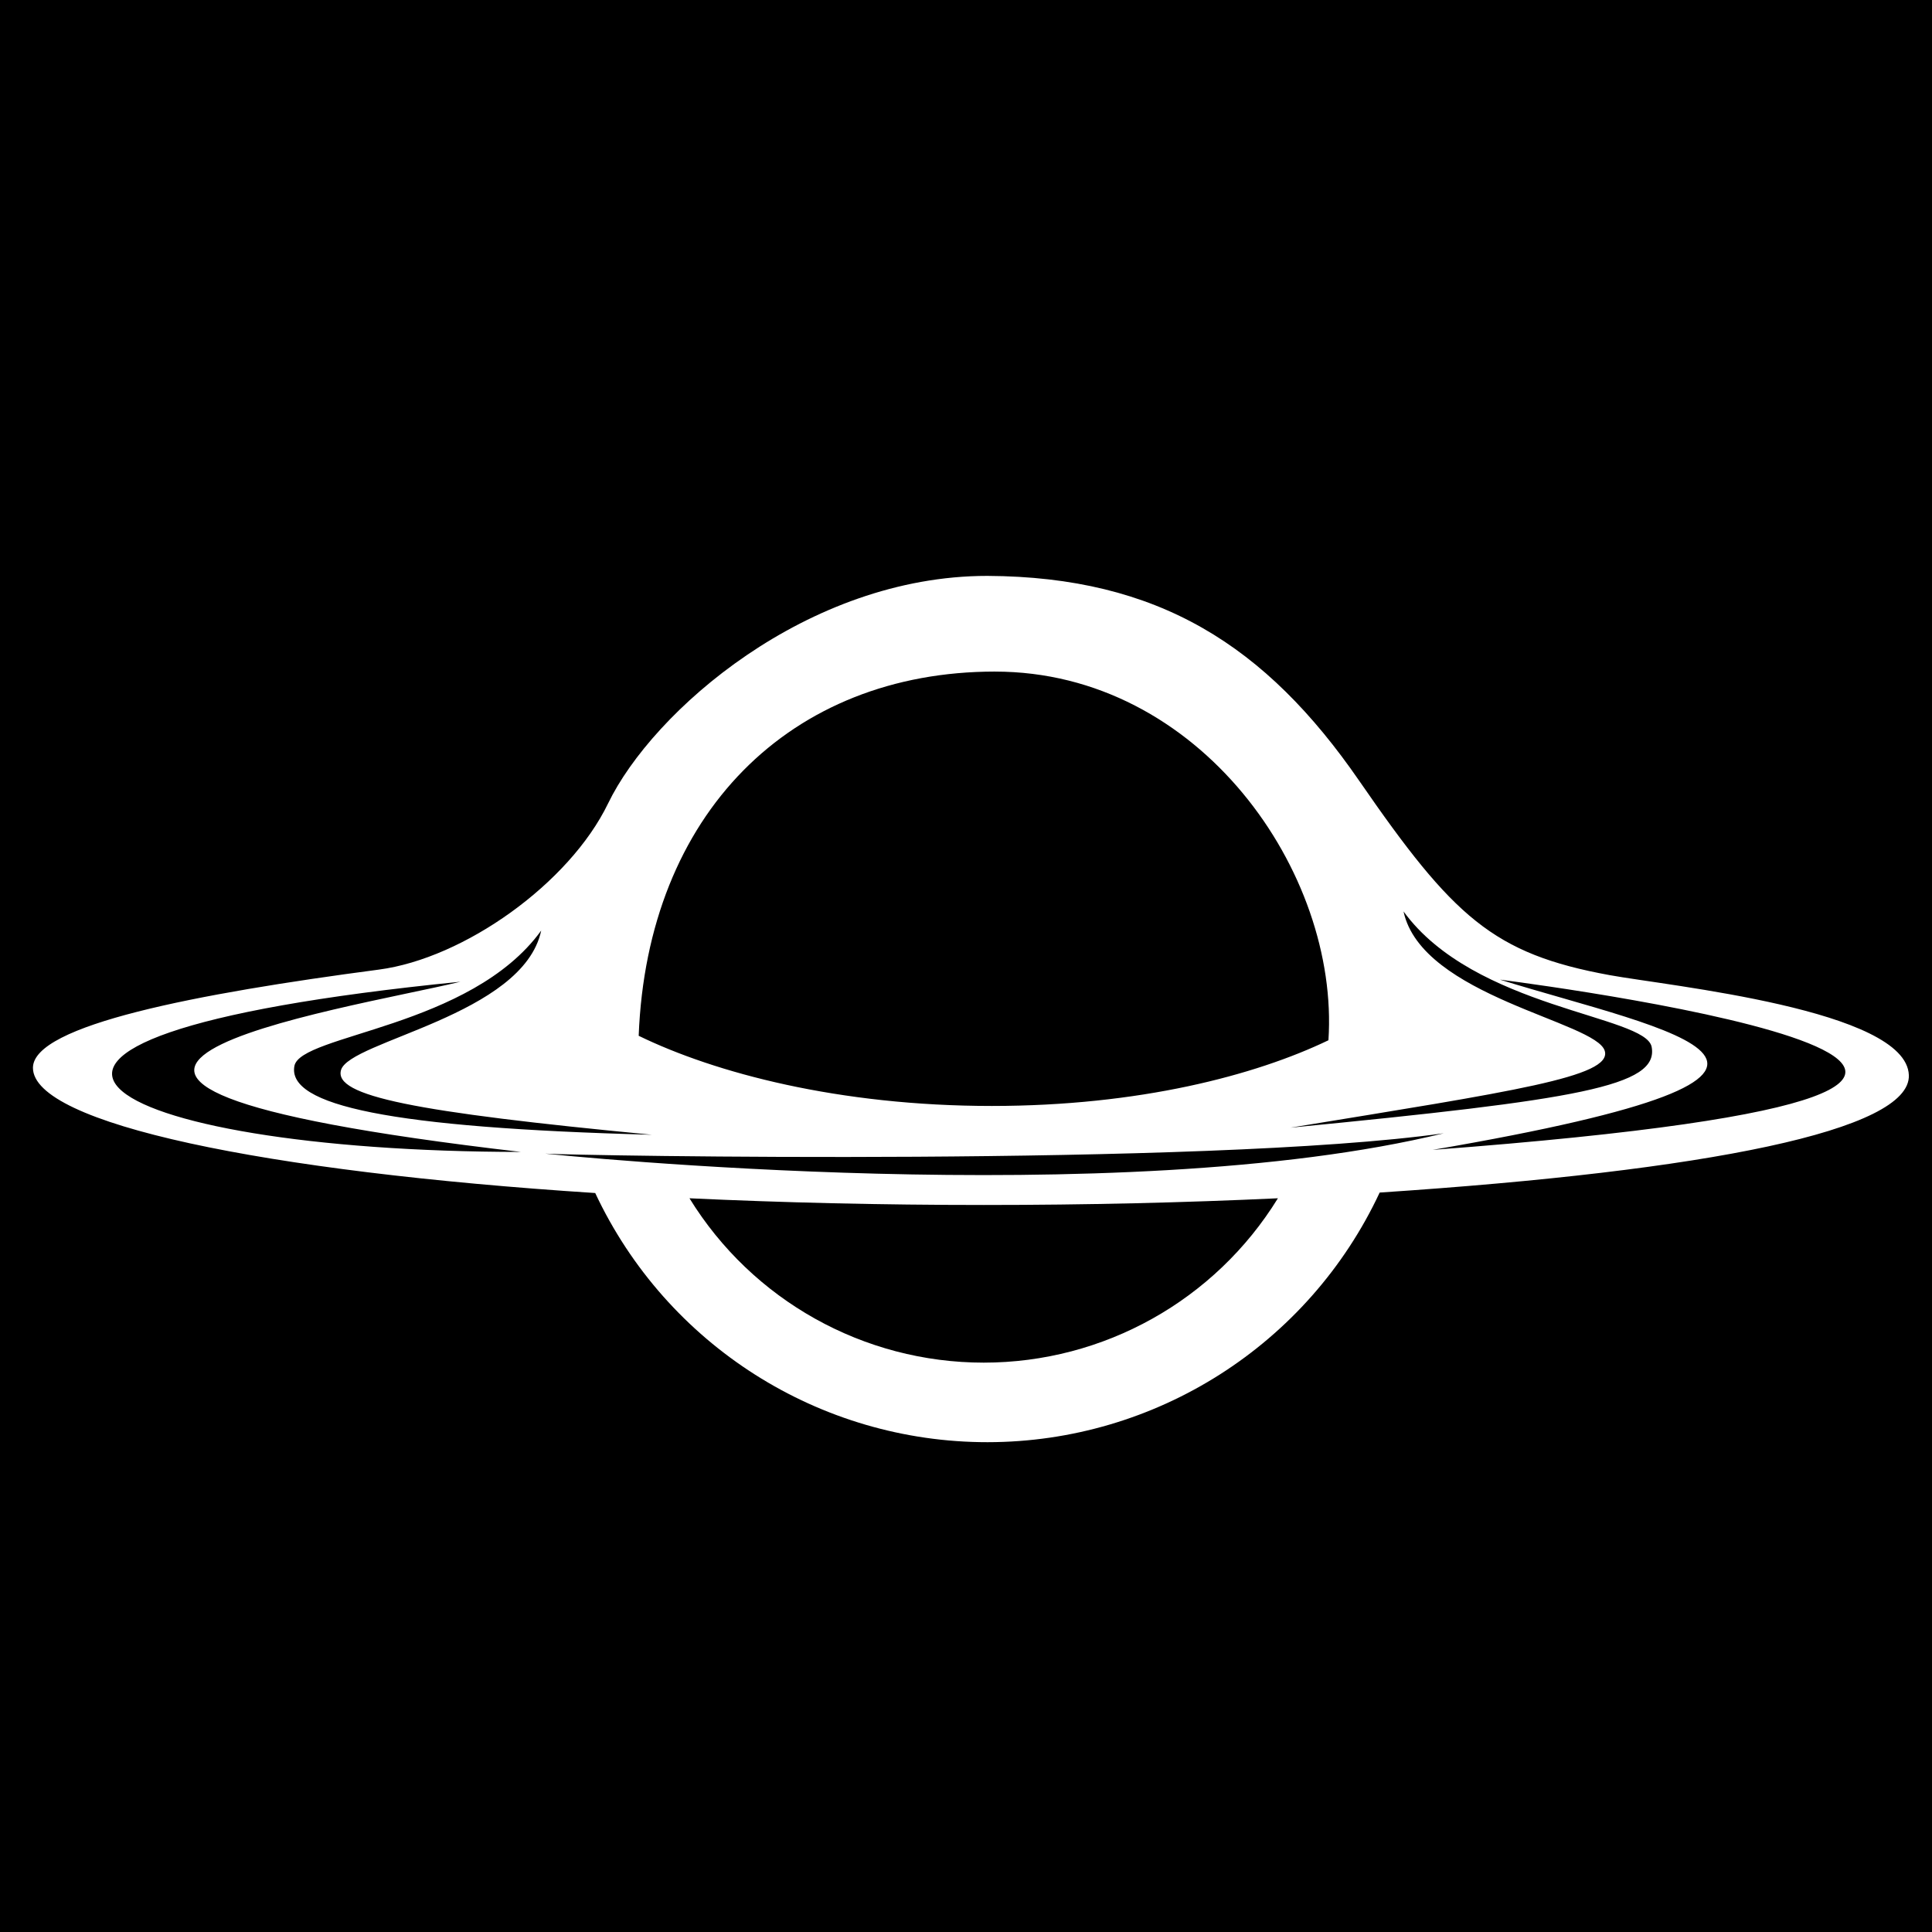
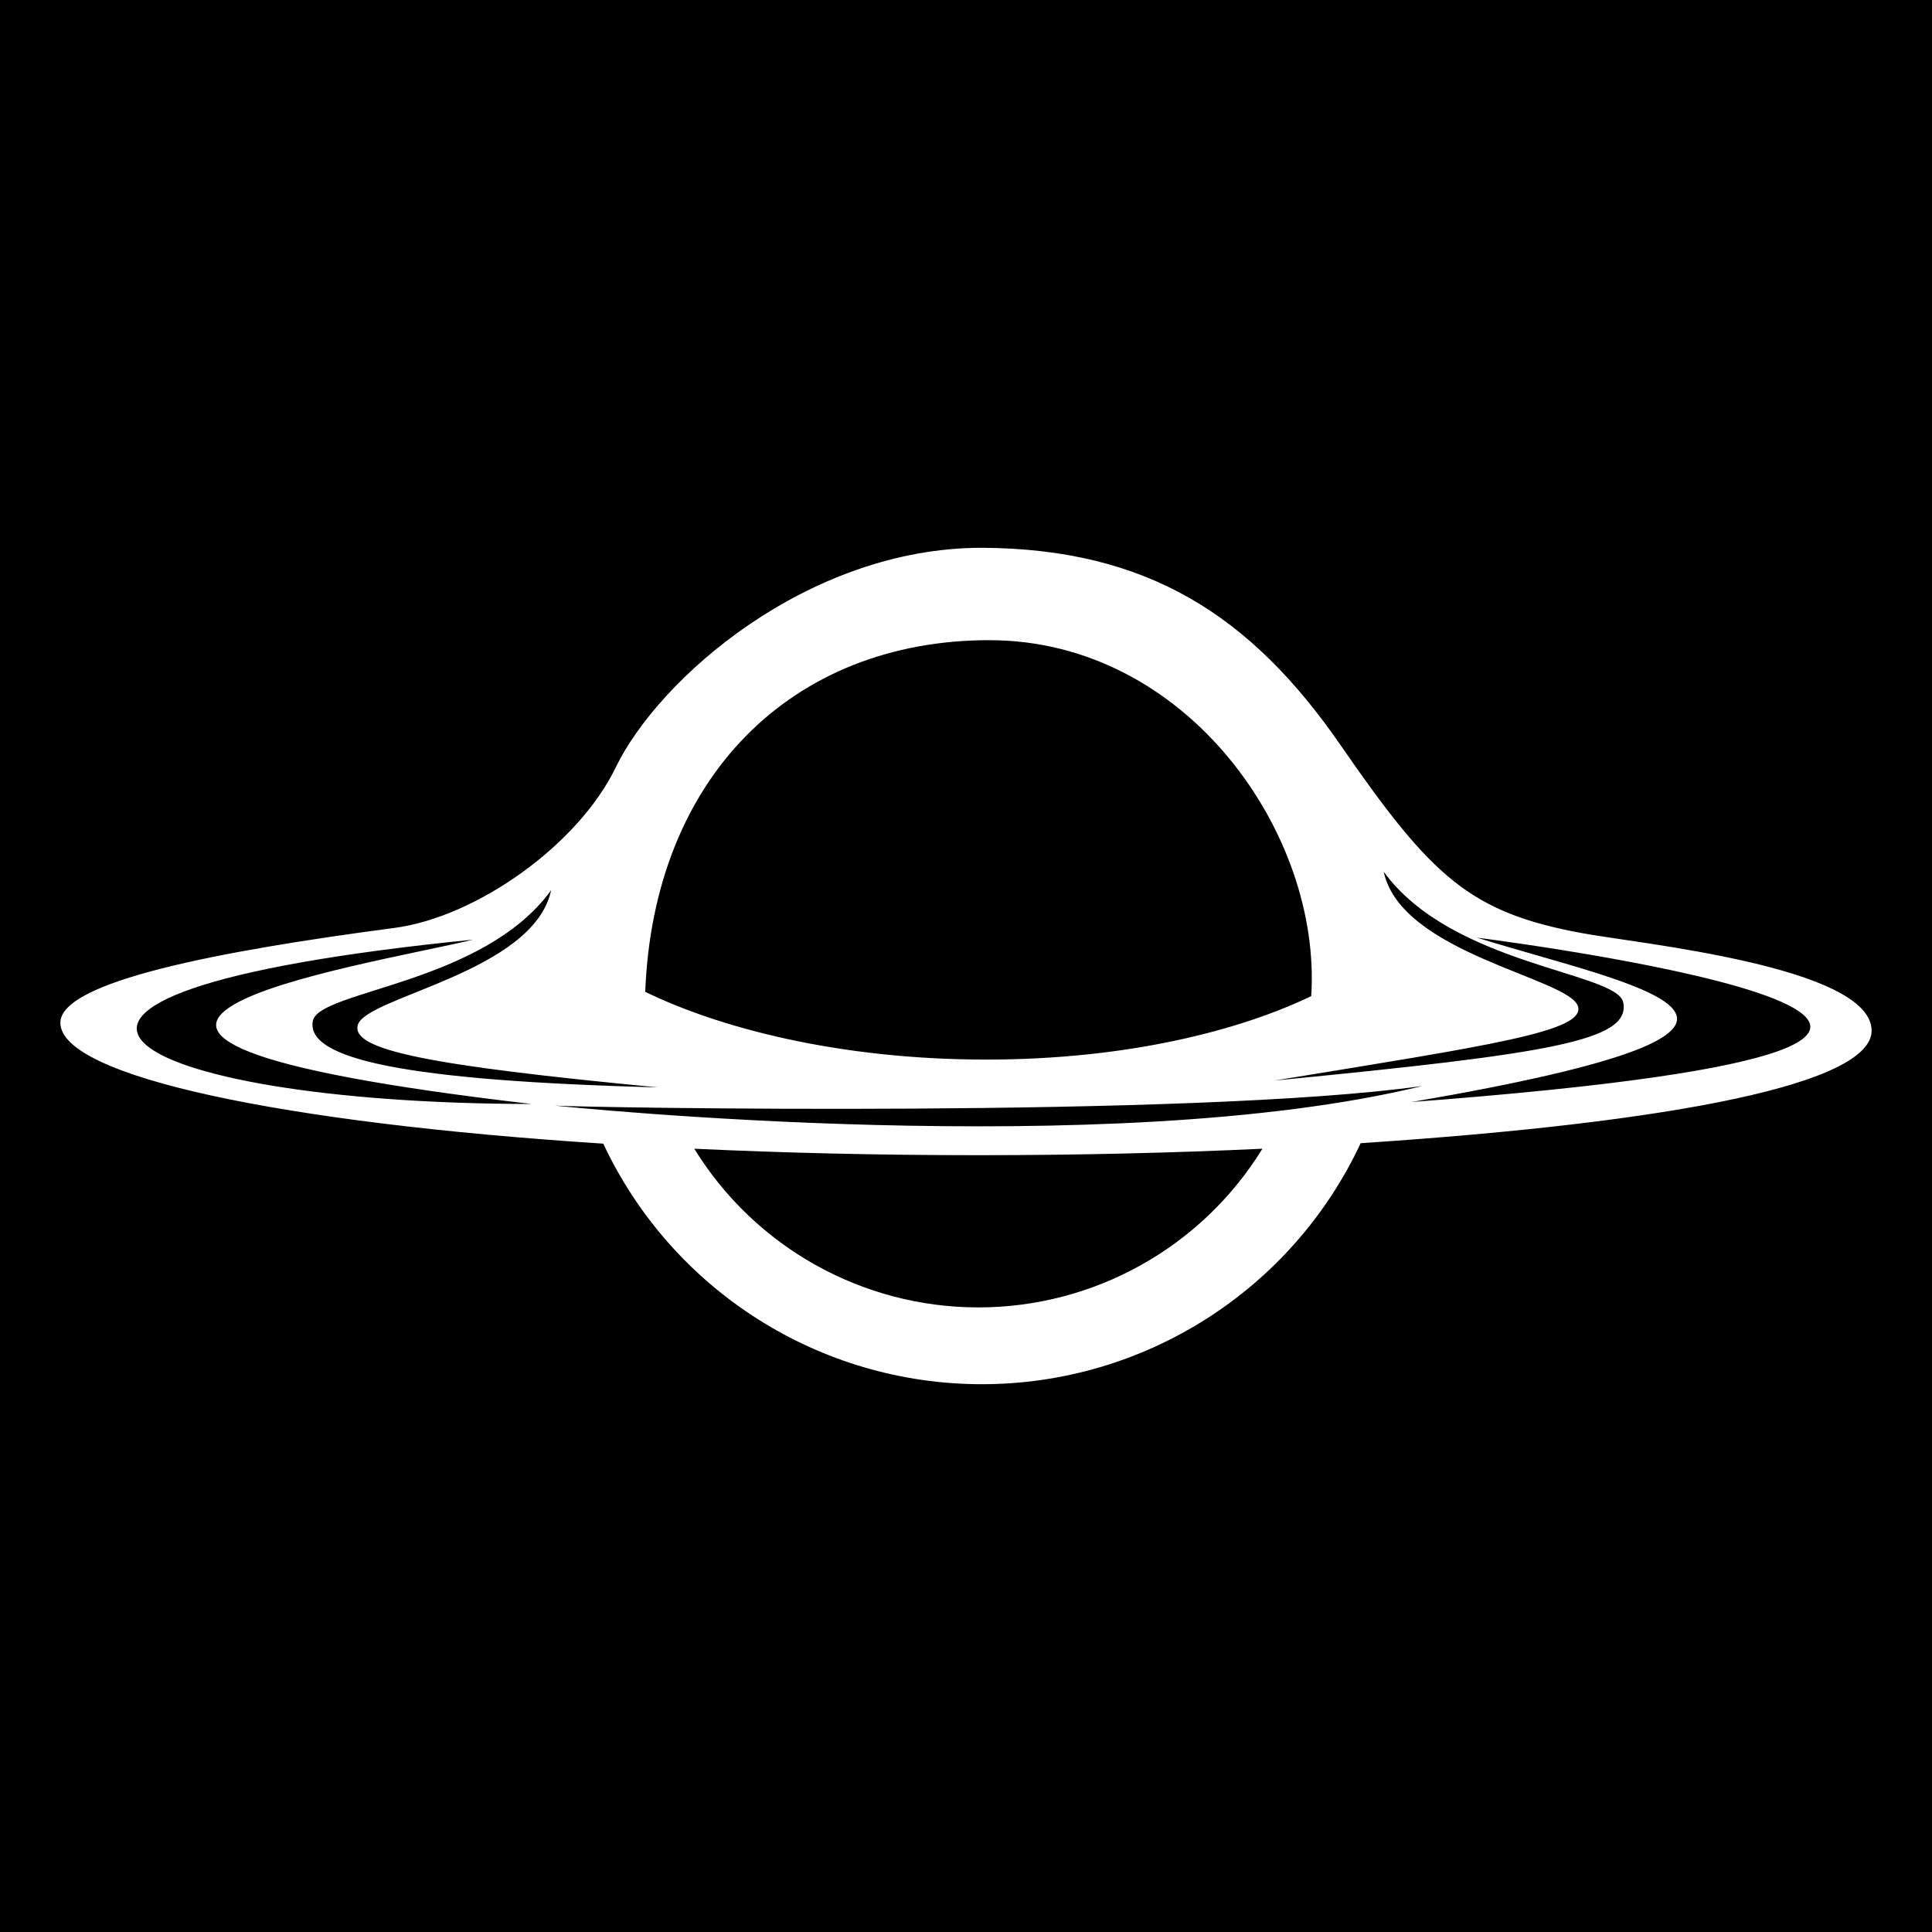
- <svg xmlns="http://www.w3.org/2000/svg" width="512" height="512" viewBox="0 0 135.467 135.467">
-   <path d="M0 0h135.467v135.467H0z" style="stroke-width:.265" />
-   <path style="fill:#fff;fill-opacity:1;stroke:none;stroke-width:.313;stroke-linecap:square;stroke-miterlimit:4;stroke-dasharray:none;stroke-opacity:1" d="M69.228 40.38c-12.631 0-23.464 9.486-26.593 15.96-2.71 5.603-10.096 10.86-16.075 11.647-12.762 1.681-24.25 3.89-24.25 6.885 0 3.912 16.188 7.278 39.425 8.78a30.37 30.37 0 0 0 55.004-.033c22.96-1.52 37.241-4.35 37.105-8.23-.16-4.598-16.868-6.262-20.984-7.016-8.163-1.494-10.954-4.056-17.56-13.633-6.534-9.47-14.07-14.301-26.072-14.36zm.54 6.71c14.351 0 24.154 14.092 23.379 25.85-5.129 2.465-13.279 4.607-23.602 4.607-10.742 0-19.434-2.325-24.762-4.92.602-15.554 10.633-25.538 24.985-25.538zm28.644 16.817c4.974 6.836 16.984 7.273 17.398 9.5.513 2.758-5.155 3.699-25.332 5.663 15.635-2.558 22.563-3.56 22.046-5.378-.585-2.057-12.839-3.817-14.112-9.785zm-60.464 1.341c-1.266 5.968-13.456 7.728-14.038 9.785-.514 1.818 5.09 2.934 21.801 4.533-18.406-.483-25.579-2.061-25.069-4.819.412-2.227 12.359-2.663 17.306-9.499zm67.236 3.445c.043 0 .162.017.314.04 3.304.43 55.14 7.358-5.042 11.893 32.703-5.618 16.345-8.33 4.728-11.933zm-72.9.144c-7.948 1.926-39.998 6.79 4.24 11.934-29.548-.025-44.227-7.949-4.24-11.934zm68.946 10.626c-22.806 5.56-62.108 1.52-63.005 1.427 2.082.139 46.366.917 63.005-1.427zM48.344 84.02c6.498.305 13.432.47 20.635.47 7.2 0 14.13-.165 20.625-.47a24.227 24.227 0 0 1-41.26 0z" />
+ <svg xmlns="http://www.w3.org/2000/svg" viewBox="0 0 512 512" version="1.1" id="svg2">
+   <defs id="defs2" />
+   <path d="M0 0h512v512H0z" style="stroke-width:.265" id="path1" />
+   <path style="fill:#ffffff;fill-opacity:1;stroke:none;stroke-width:1.141;stroke-linecap:square;stroke-miterlimit:4;stroke-dasharray:none;stroke-opacity:1" d="m 260.199,145.169 c -46.093,0 -85.625,34.617 -97.044,58.242 -9.889,20.447 -36.843,39.631 -58.661,42.502 -46.571,6.134 -88.494,14.195 -88.494,25.125 0,14.276 59.074,26.559 143.87,32.04 a 110.827,110.827 0 0 0 200.722,-0.12 c 83.786,-5.547 135.901,-15.874 135.404,-30.033 -0.584,-16.779 -61.555,-22.851 -76.575,-25.603 -29.789,-5.452 -39.974,-14.801 -64.08,-49.75 -23.844,-34.558 -51.345,-52.187 -95.142,-52.403 z m 1.971,24.486 c 52.37,0 88.143,51.425 85.315,94.332 -18.717,8.995 -48.458,16.812 -86.129,16.812 -39.2,0 -70.919,-8.484 -90.362,-17.954 2.197,-56.76 38.802,-93.194 91.176,-93.194 z m 104.528,61.369 c 18.151,24.946 61.978,26.541 63.489,34.668 1.872,10.065 -18.812,13.498 -92.442,20.666 57.056,-9.335 82.337,-12.991 80.451,-19.626 -2.135,-7.506 -46.852,-13.929 -51.498,-35.708 z m -220.646,4.894 c -4.62,21.779 -49.104,28.201 -51.228,35.708 -1.876,6.634 18.575,10.707 79.557,16.542 -67.168,-1.763 -93.343,-7.521 -91.482,-17.586 1.503,-8.127 45.101,-9.718 63.153,-34.664 z m 245.359,12.572 c 0.157,0 0.591,0.062 1.146,0.146 12.057,1.569 201.218,26.851 -18.399,43.4 119.34,-20.501 59.647,-30.398 17.254,-43.546 z m -266.028,0.525 c -29.004,7.028 -145.962,24.778 15.473,43.55 -107.827,-0.091 -161.394,-29.008 -15.473,-43.55 z m 251.599,38.777 c -83.224,20.29 -226.646,5.547 -229.919,5.207 7.598,0.507 169.2,3.346 229.919,-5.207 z m -192.993,16.63 c 23.713,1.113 49.016,1.715 75.302,1.715 26.274,0 51.563,-0.602 75.265,-1.715 a 88.41,88.41 0 0 1 -150.567,0 z" id="path2" />
</svg>
